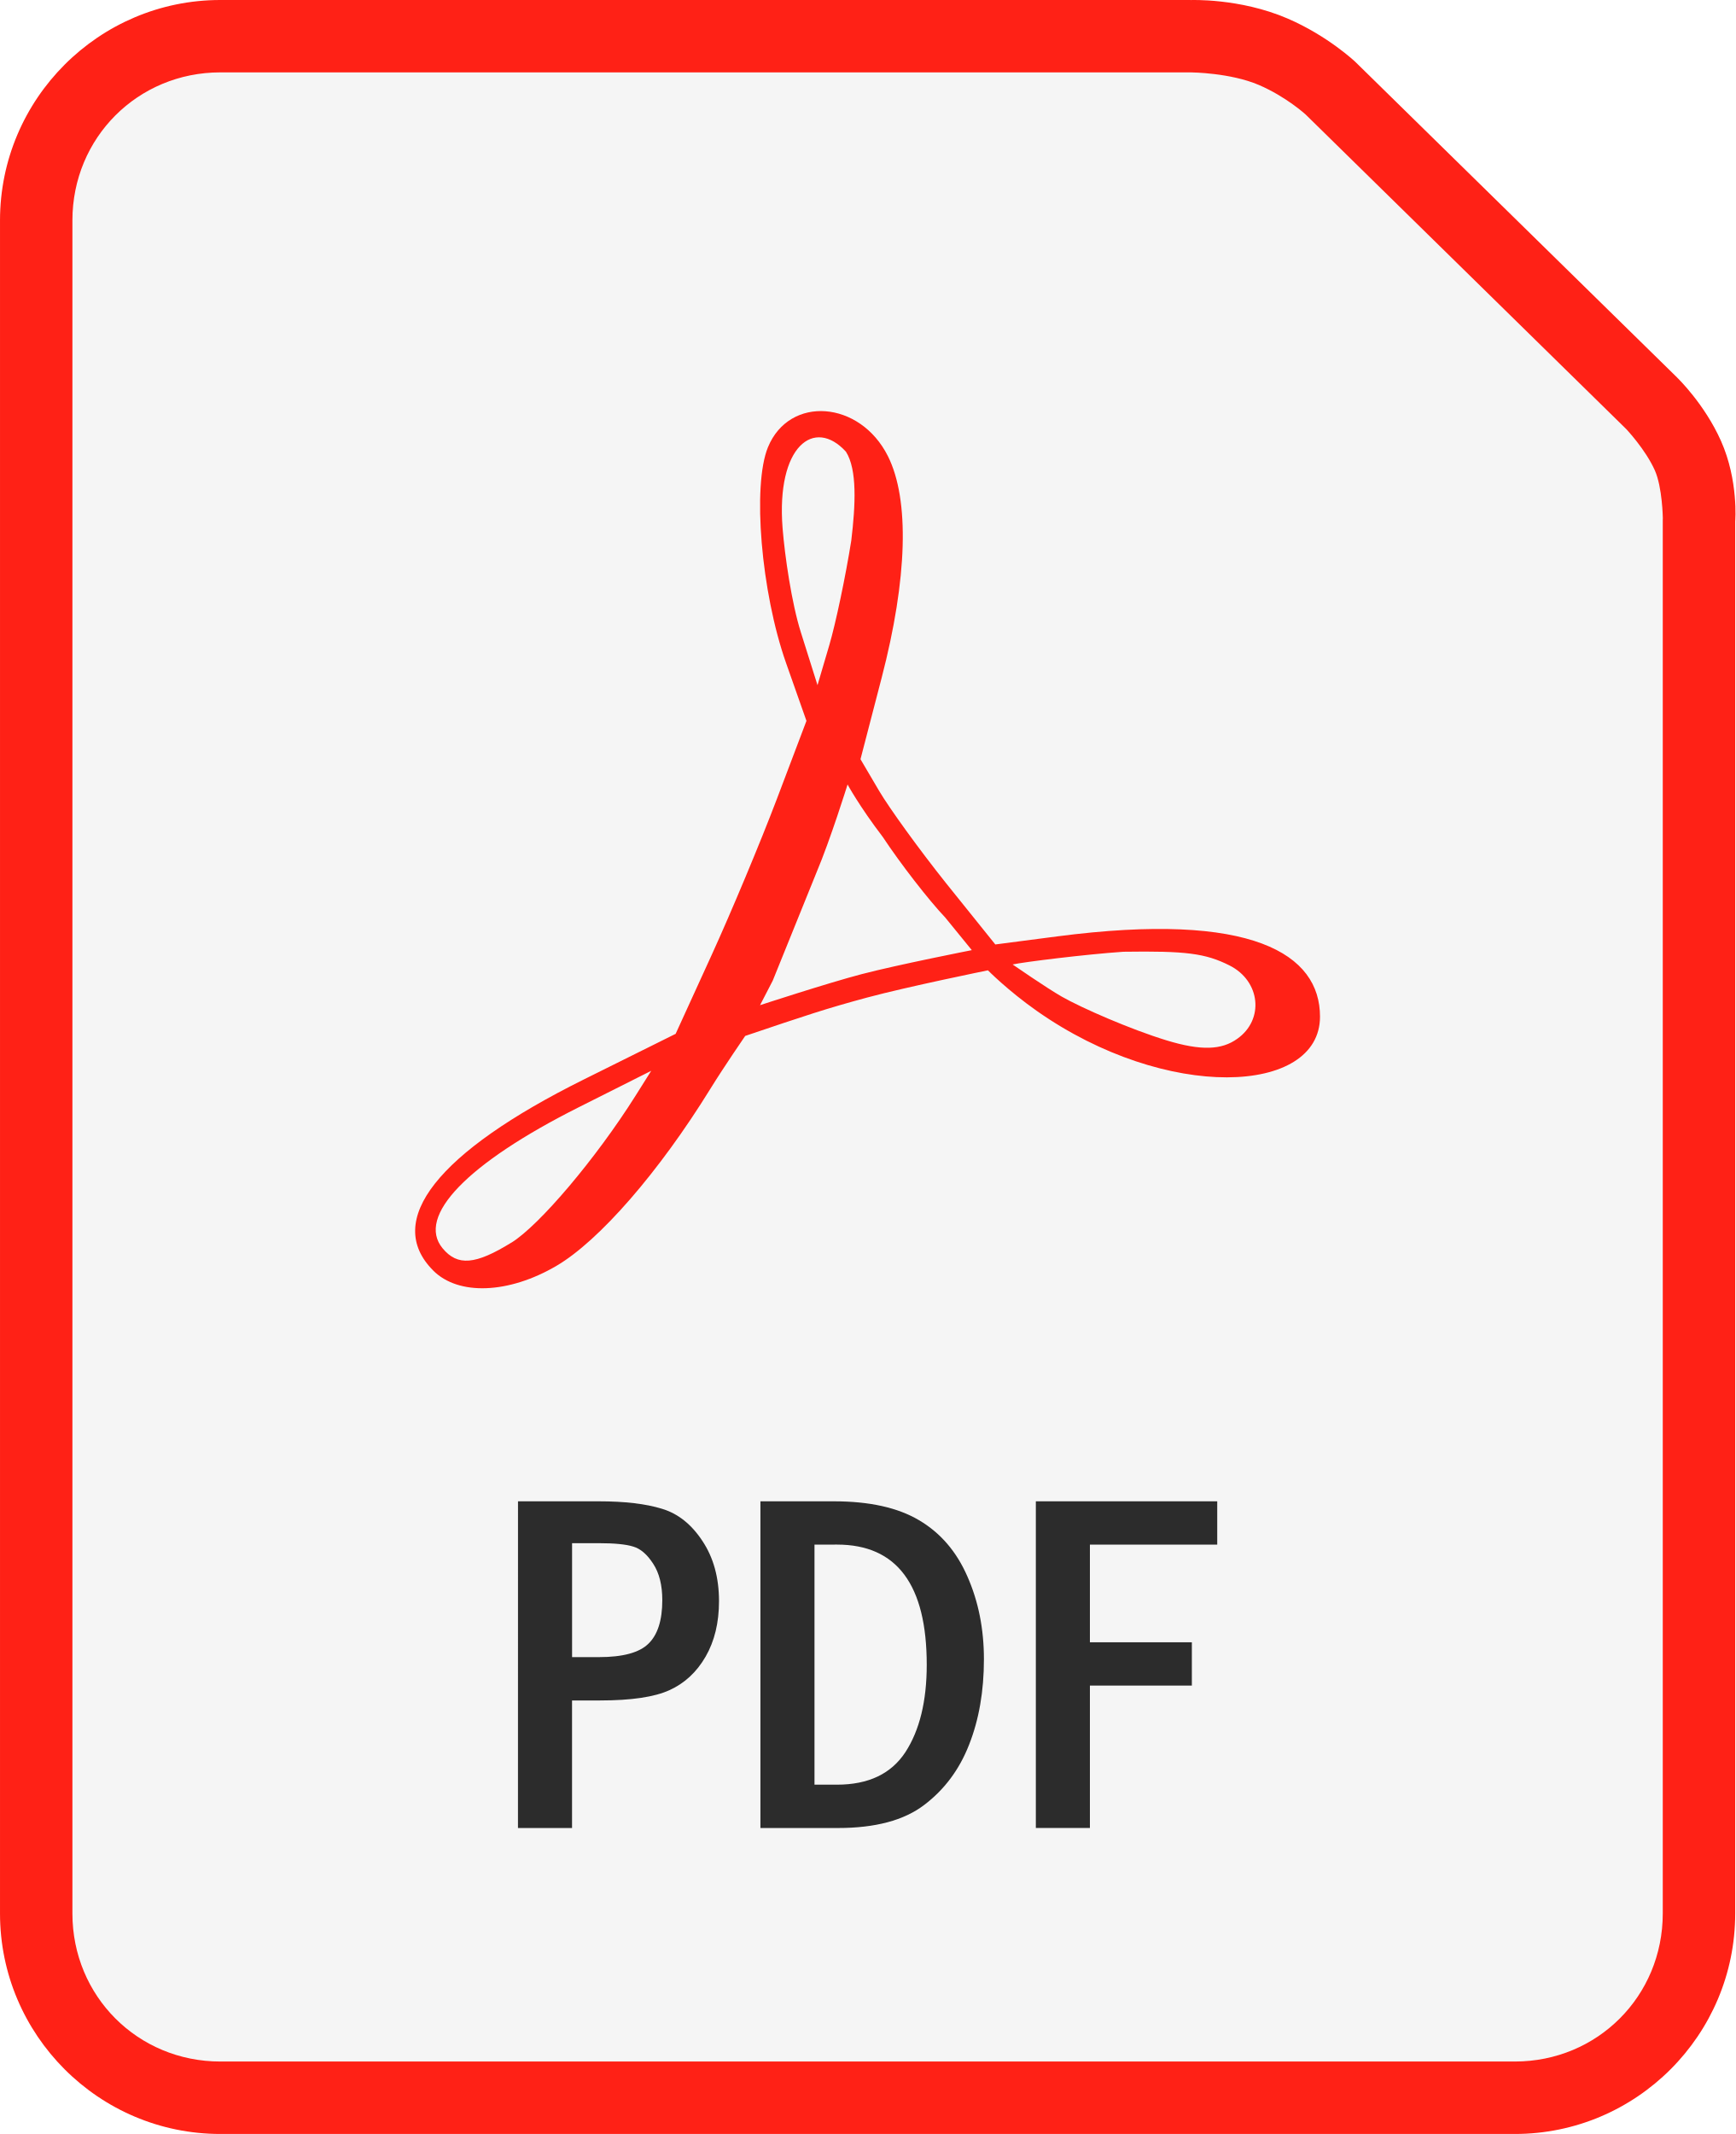
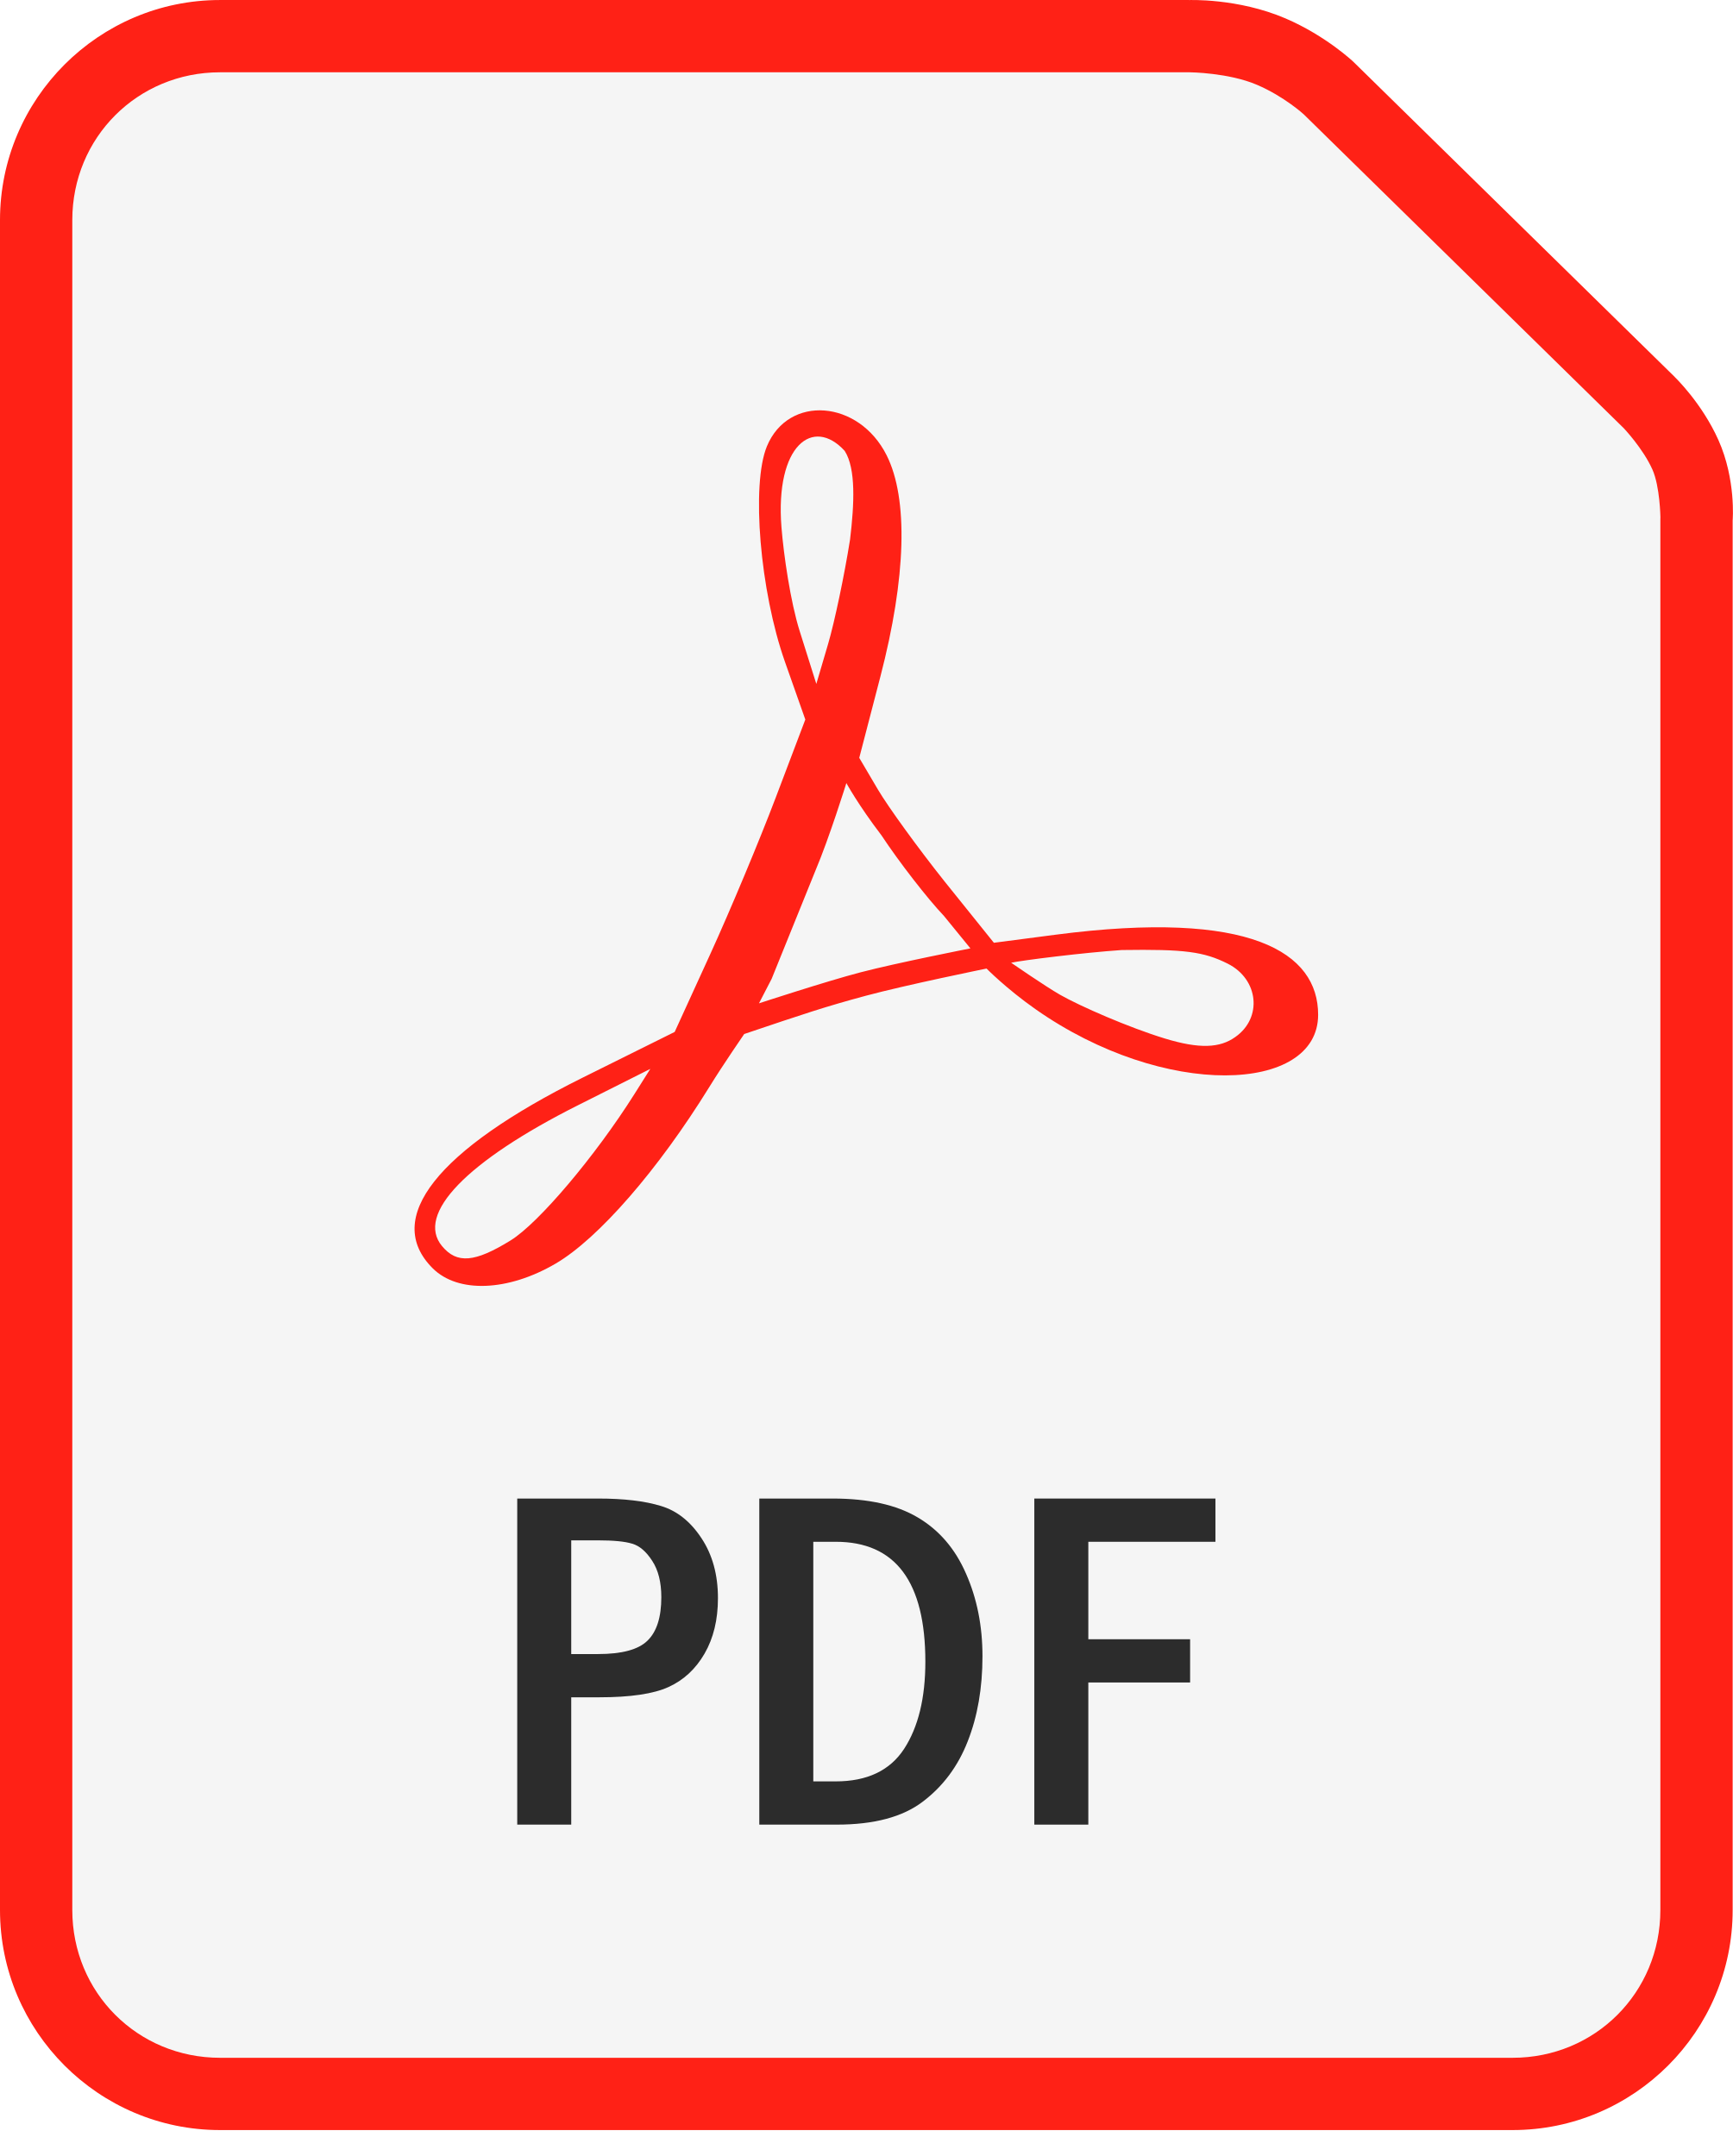
- <svg xmlns="http://www.w3.org/2000/svg" width="75.32mm" height="92.604mm" viewBox="0 0 75.32 92.604" version="1.1" id="svg8">
-   <defs id="defs2">
-     <clipPath clipPathUnits="userSpaceOnUse" id="clipPath839">
-       <rect style="opacity:1;fill:#000000;fill-opacity:1;fill-rule:nonzero;stroke:none;stroke-width:1;stroke-linecap:butt;stroke-linejoin:round;stroke-miterlimit:4;stroke-dasharray:none;stroke-dashoffset:0;stroke-opacity:1;paint-order:fill markers stroke" id="rect841" width="68.688" height="67.886" x="-74.034" y="141.449" />
-     </clipPath>
-   </defs>
-   <g id="layer1" transform="translate(36.07617,-93.73177)">
-     <g id="g899" transform="matrix(1.484305,0,0,1.484305,17.47189,-90.2435)">
-       <g id="g876">
-         <path style="color:#000000;font-style:normal;font-variant:normal;font-weight:normal;font-stretch:normal;font-size:medium;line-height:normal;font-family:sans-serif;font-variant-ligatures:normal;font-variant-position:normal;font-variant-caps:normal;font-variant-numeric:normal;font-variant-alternates:normal;font-feature-settings:normal;text-indent:0;text-align:start;text-decoration:none;text-decoration-line:none;text-decoration-style:solid;text-decoration-color:#000000;letter-spacing:normal;word-spacing:normal;text-transform:none;writing-mode:lr-tb;direction:ltr;text-orientation:mixed;dominant-baseline:auto;baseline-shift:baseline;text-anchor:start;white-space:normal;shape-padding:0;clip-rule:nonzero;display:inline;overflow:visible;visibility:visible;opacity:1;isolation:auto;mix-blend-mode:normal;color-interpolation:sRGB;color-interpolation-filters:linearRGB;solid-color:#000000;solid-opacity:1;vector-effect:none;fill:#ff2116;fill-opacity:1;fill-rule:nonzero;stroke:none;stroke-width:2.117;stroke-linecap:round;stroke-linejoin:round;stroke-miterlimit:4;stroke-dasharray:none;stroke-dashoffset:0;stroke-opacity:1;paint-order:markers fill stroke;color-rendering:auto;image-rendering:auto;shape-rendering:auto;text-rendering:auto;enable-background:accumulate" d="m -29.633,123.947 c -3.552,0 -6.443,2.893 -6.443,6.445 v 49.498 c 0,3.552 2.891,6.445 6.443,6.445 H 8.217 c 3.552,0 6.443,-2.893 6.443,-6.445 v -40.701 c 0,0 0.101,-1.192 -0.416,-2.352 -0.485,-1.087 -1.275,-1.844 -1.275,-1.844 a 1.058,1.058 0 0 0 -0.006,-0.008 L 3.572,125.775 a 1.058,1.058 0 0 0 -0.016,-0.016 c 0,0 -0.802,-0.763 -1.99,-1.273 -1.399,-0.601 -2.842,-0.537 -2.842,-0.537 l 0.021,-0.002 z" id="path890" />
-         <path style="color:#000000;font-style:normal;font-variant:normal;font-weight:normal;font-stretch:normal;font-size:medium;line-height:normal;font-family:sans-serif;font-variant-ligatures:normal;font-variant-position:normal;font-variant-caps:normal;font-variant-numeric:normal;font-variant-alternates:normal;font-feature-settings:normal;text-indent:0;text-align:start;text-decoration:none;text-decoration-line:none;text-decoration-style:solid;text-decoration-color:#000000;letter-spacing:normal;word-spacing:normal;text-transform:none;writing-mode:lr-tb;direction:ltr;text-orientation:mixed;dominant-baseline:auto;baseline-shift:baseline;text-anchor:start;white-space:normal;shape-padding:0;clip-rule:nonzero;display:inline;overflow:visible;visibility:visible;opacity:1;isolation:auto;mix-blend-mode:normal;color-interpolation:sRGB;color-interpolation-filters:linearRGB;solid-color:#000000;solid-opacity:1;vector-effect:none;fill:#f5f5f5;fill-opacity:1;fill-rule:nonzero;stroke:none;stroke-width:2.117;stroke-linecap:round;stroke-linejoin:round;stroke-miterlimit:4;stroke-dasharray:none;stroke-dashoffset:0;stroke-opacity:1;paint-order:markers fill stroke;color-rendering:auto;image-rendering:auto;shape-rendering:auto;text-rendering:auto;enable-background:accumulate" d="m -29.633,126.064 h 28.379 a 1.058,1.058 0 0 0 0.021,0 c 0,0 1.135,0.011 1.965,0.367 0.799,0.343 1.365,0.862 1.369,0.865 1.25e-5,1e-5 0.004,0.004 0.004,0.004 l 9.367,9.189 c 0,0 0.564,0.596 0.838,1.209 0.221,0.495 0.234,1.4 0.234,1.4 a 1.058,1.058 0 0 0 -0.002,0.045 v 40.746 c 0,2.416 -1.91,4.328 -4.326,4.328 H -29.633 c -2.416,0 -4.326,-1.912 -4.326,-4.328 v -49.498 c 0,-2.416 1.91,-4.328 4.326,-4.328 z" id="rect2684" />
-         <path d="m -23.408,161.093 c -1.457,-1.457 0.119,-3.458 4.396,-5.584 l 2.691,-1.337 1.048,-2.294 c 0.577,-1.262 1.437,-3.32 1.913,-4.575 l 0.864,-2.281 -0.595,-1.688 c -0.732,-2.075 -0.993,-5.194 -0.529,-6.316 0.629,-1.519 2.69,-1.363 3.506,0.265 0.637,1.272 0.572,3.575 -0.183,6.479 l -0.619,2.381 0.545,0.926 c 0.3,0.509 1.176,1.719 1.948,2.687 l 1.449,1.803 1.803,-0.235 c 5.729,-0.748 7.691,0.523 7.691,2.345 0,2.299 -4.498,2.489 -8.276,-0.164 -0.85,-0.597 -1.434,-1.19 -1.434,-1.19 0,0 -2.367,0.482 -3.532,0.796 -1.203,0.324 -1.803,0.527 -3.565,1.122 0,0 -0.618,0.898 -1.021,1.55 -1.499,2.428 -3.248,4.44 -4.498,5.172 -1.399,0.82 -2.866,0.876 -3.604,0.137 z m 2.286,-0.817 c 0.819,-0.506 2.476,-2.466 3.623,-4.286 l 0.464,-0.737 -2.115,1.063 c -3.267,1.642 -4.761,3.19 -3.984,4.127 0.437,0.526 0.959,0.482 2.011,-0.168 z m 21.218,-5.956 c 0.801,-0.561 0.685,-1.691 -0.221,-2.147 -0.705,-0.355 -1.273,-0.428 -3.103,-0.401 -1.125,0.077 -2.934,0.303 -3.24,0.372 0,0 0.994,0.687 1.435,0.939 0.587,0.335 2.015,0.958 3.057,1.277 1.028,0.315 1.622,0.281 2.073,-0.041 z m -8.532,-3.546 c -0.485,-0.51 -1.309,-1.573 -1.832,-2.363 -0.684,-0.896 -1.026,-1.529 -1.026,-1.529 0,0 -0.5,1.607 -0.909,2.574 l -1.279,3.161 -0.371,0.717 c 0,0 1.971,-0.646 2.974,-0.908 1.062,-0.277 3.218,-0.701 3.218,-0.701 z m -2.749,-11.026 c 0.124,-1.038 0.176,-2.073 -0.157,-2.596 -0.925,-1.011 -2.041,-0.168 -1.852,2.235 0.064,0.808 0.264,2.19 0.533,3.042 l 0.488,1.549 0.344,-1.166 c 0.189,-0.642 0.479,-2.02 0.644,-3.064 z" style="fill:#ff2116;fill-opacity:1;stroke-width:0.265" id="path2697" />
-         <g id="g858">
-           <path id="path845" style="font-style:normal;font-variant:normal;font-weight:normal;font-stretch:normal;font-size:medium;line-height:125%;font-family:'Franklin Gothic Medium Cond';-inkscape-font-specification:'Franklin Gothic Medium Cond';letter-spacing:0px;word-spacing:4.26px;fill:#2c2c2c;fill-opacity:1;stroke:none;stroke-width:0.358px;stroke-linecap:butt;stroke-linejoin:miter;stroke-opacity:1" d="m -20.93,167.839 h 2.365 q 1.134,0 1.84,0.217 0.707,0.21 1.189,0.945 0.483,0.728 0.483,1.756 0,0.945 -0.392,1.623 -0.392,0.679 -1.057,0.98 -0.658,0.301 -2.029,0.301 h -0.819 v 3.729 h -1.581 z m 1.581,1.224 v 3.331 h 0.784 q 1.05,0 1.448,-0.392 0.406,-0.392 0.406,-1.273 0,-0.658 -0.266,-1.064 -0.266,-0.413 -0.588,-0.504 -0.315,-0.098 -1.001,-0.098 z" />
-           <path id="path847" style="font-style:normal;font-variant:normal;font-weight:normal;font-stretch:normal;font-size:medium;line-height:125%;font-family:'Franklin Gothic Medium Cond';-inkscape-font-specification:'Franklin Gothic Medium Cond';letter-spacing:0px;word-spacing:4.26px;fill:#2c2c2c;fill-opacity:1;stroke:none;stroke-width:0.358px;stroke-linecap:butt;stroke-linejoin:miter;stroke-opacity:1" d="m -13.842,167.839 h 2.148 q 1.56,0 2.491,0.553 0.938,0.553 1.413,1.644 0.483,1.092 0.483,2.421 0,1.399 -0.434,2.498 -0.427,1.092 -1.315,1.763 -0.882,0.672 -2.519,0.672 h -2.267 z m 1.581,1.266 v 7.018 h 0.658 q 1.378,0 2.001,-0.952 0.623,-0.959 0.623,-2.554 0,-3.513 -2.624,-3.513 z" />
-           <path id="path849" style="font-style:normal;font-variant:normal;font-weight:normal;font-stretch:normal;font-size:medium;line-height:125%;font-family:'Franklin Gothic Medium Cond';-inkscape-font-specification:'Franklin Gothic Medium Cond';letter-spacing:0px;word-spacing:4.26px;fill:#2c2c2c;fill-opacity:1;stroke:none;stroke-width:0.358px;stroke-linecap:butt;stroke-linejoin:miter;stroke-opacity:1" d="m -5.789,167.839 h 5.304 v 1.266 H -4.208 v 2.855 h 2.981 v 1.266 h -2.981 v 4.163 h -1.581 z" />
+ <svg xmlns="http://www.w3.org/2000/svg" width="100%" height="100%" viewBox="0 0 45 56" version="1.1" xml:space="preserve" style="fill-rule:evenodd;clip-rule:evenodd;stroke-linejoin:round;stroke-miterlimit:2;">
+   <g transform="matrix(0.312843,0,0,0.312843,31.9923,-109.916)">
+     <g id="Capa-1">
+       <g id="g899">
+         <g id="g876">
+           <path id="path890" d="M-83.999,351.347C-94.067,351.347 -102.263,359.549 -102.263,369.617L-102.263,509.926C-102.263,519.994 -94.067,528.196 -83.999,528.196L23.292,528.196C33.36,528.196 41.556,519.995 41.556,509.926L41.556,394.553C41.556,394.553 41.844,391.174 40.377,387.887C39.002,384.805 36.762,382.661 36.762,382.661C36.756,382.653 36.751,382.645 36.745,382.638L10.126,356.528C10.111,356.513 10.097,356.498 10.082,356.484C10.082,356.484 7.809,354.32 4.44,352.874C0.473,351.172 -3.615,351.352 -3.615,351.352L-3.554,351.346L-83.999,351.347Z" style="fill:rgb(255,33,22);fill-rule:nonzero;" />
+           <path id="rect2684" d="M-83.999,357.348L-3.554,357.348C-3.534,357.348 -3.514,357.348 -3.493,357.348C-3.493,357.348 -0.277,357.379 2.076,358.389C4.341,359.361 5.946,360.832 5.957,360.842C5.957,360.842 5.968,360.853 5.968,360.853L32.521,386.902C32.521,386.902 34.121,388.591 34.896,390.329C35.522,391.732 35.56,394.298 35.56,394.298C35.558,394.341 35.556,394.383 35.555,394.426L35.555,509.926C35.555,516.775 30.14,522.195 23.292,522.195L-83.999,522.195C-90.847,522.195 -96.262,516.775 -96.262,509.926L-96.262,369.617C-96.262,362.768 -90.847,357.348 -83.999,357.348L-83.999,357.348Z" style="fill:rgb(245,245,245);fill-rule:nonzero;" />
+           <path id="path2697" d="M-66.352,456.642C-70.482,452.512 -66.014,446.838 -53.89,440.813L-46.261,437.022L-43.289,430.519C-41.655,426.943 -39.215,421.107 -37.868,417.551L-35.418,411.086L-37.106,406.301C-39.182,400.418 -39.922,391.577 -38.605,388.398C-36.821,384.092 -30.979,384.534 -28.666,389.15C-26.86,392.755 -27.044,399.283 -29.186,407.517L-30.941,414.267L-29.395,416.892C-28.544,418.335 -26.06,421.763 -23.874,424.509L-19.766,429.62L-14.654,428.952C1.585,426.833 7.148,430.435 7.148,435.599C7.148,442.116 -5.604,442.654 -16.312,435.133C-18.722,433.441 -20.376,431.76 -20.376,431.76C-20.376,431.76 -27.084,433.126 -30.387,434.016C-33.797,434.935 -35.497,435.511 -40.491,437.196C-40.491,437.196 -42.244,439.741 -43.385,441.591C-47.633,448.473 -52.593,454.176 -56.135,456.252C-60.101,458.576 -64.259,458.735 -66.352,456.642ZM-59.872,454.327C-57.551,452.892 -52.853,447.336 -49.601,442.179L-48.285,440.091L-54.28,443.105C-63.539,447.761 -67.775,452.148 -65.573,454.803C-64.335,456.294 -62.855,456.17 -59.872,454.327ZM0.273,437.444C2.544,435.854 2.214,432.649 -0.352,431.357C-2.35,430.352 -3.96,430.145 -9.149,430.222C-12.338,430.439 -17.465,431.082 -18.334,431.278C-18.334,431.278 -15.517,433.224 -14.267,433.94C-12.602,434.891 -8.556,436.656 -5.602,437.56C-2.689,438.452 -1.004,438.358 0.273,437.444L0.273,437.444ZM-23.91,427.393C-25.284,425.948 -27.621,422.934 -29.102,420.694C-31.04,418.153 -32.011,416.36 -32.011,416.36C-32.011,416.36 -33.427,420.915 -34.589,423.656L-38.214,432.616L-39.265,434.648C-39.265,434.648 -33.678,432.816 -30.835,432.074C-27.824,431.287 -21.714,430.086 -21.714,430.086L-23.91,427.393ZM-31.704,396.139C-31.353,393.198 -31.205,390.261 -32.15,388.78C-34.771,385.915 -37.934,388.304 -37.398,395.116C-37.218,397.408 -36.648,401.325 -35.887,403.739L-34.504,408.129L-33.53,404.823C-32.994,403.004 -32.172,399.096 -31.704,396.139Z" style="fill:rgb(255,33,22);fill-rule:nonzero;" />
+           <g id="g858">
+             <path id="path845" d="M-59.33,475.763L-52.626,475.763C-50.484,475.763 -48.746,475.968 -47.41,476.378C-46.075,476.775 -44.951,477.667 -44.038,479.055C-43.126,480.431 -42.67,482.09 -42.67,484.034C-42.67,485.819 -43.04,487.353 -43.78,488.635C-44.521,489.918 -45.519,490.843 -46.775,491.412C-48.018,491.981 -49.936,492.265 -52.527,492.265L-54.848,492.265L-54.848,502.836L-59.33,502.836L-59.33,475.763ZM-54.848,479.234L-54.848,488.675L-52.626,488.675C-50.643,488.675 -49.274,488.305 -48.521,487.564C-47.754,486.824 -47.37,485.621 -47.37,483.954C-47.37,482.712 -47.622,481.707 -48.124,480.94C-48.627,480.16 -49.182,479.684 -49.79,479.512C-50.385,479.326 -51.331,479.234 -52.626,479.234L-54.848,479.234Z" style="fill:rgb(44,44,44);fill-rule:nonzero;" />
+             <path id="path847" d="M-39.238,475.763L-33.149,475.763C-30.201,475.763 -27.847,476.285 -26.089,477.33C-24.317,478.374 -22.981,479.928 -22.082,481.991C-21.17,484.054 -20.713,486.341 -20.713,488.853C-20.713,491.498 -21.123,493.858 -21.943,495.934C-22.75,497.997 -23.993,499.663 -25.672,500.932C-27.338,502.202 -29.718,502.836 -32.812,502.836L-39.238,502.836L-39.238,475.763ZM-34.756,479.353L-34.756,499.246L-32.892,499.246C-30.287,499.246 -28.396,498.347 -27.219,496.549C-26.042,494.738 -25.454,492.324 -25.454,489.31C-25.454,482.672 -27.933,479.353 -32.892,479.353L-34.756,479.353Z" style="fill:rgb(44,44,44);fill-rule:nonzero;" />
+             <path id="path849" d="M-16.41,475.763L-1.375,475.763L-1.375,479.353L-11.927,479.353L-11.927,487.445L-3.478,487.445L-3.478,491.035L-11.927,491.035L-11.927,502.836L-16.41,502.836L-16.41,475.763Z" style="fill:rgb(44,44,44);fill-rule:nonzero;" />
+           </g>
        </g>
      </g>
    </g>
  </g>
</svg>
